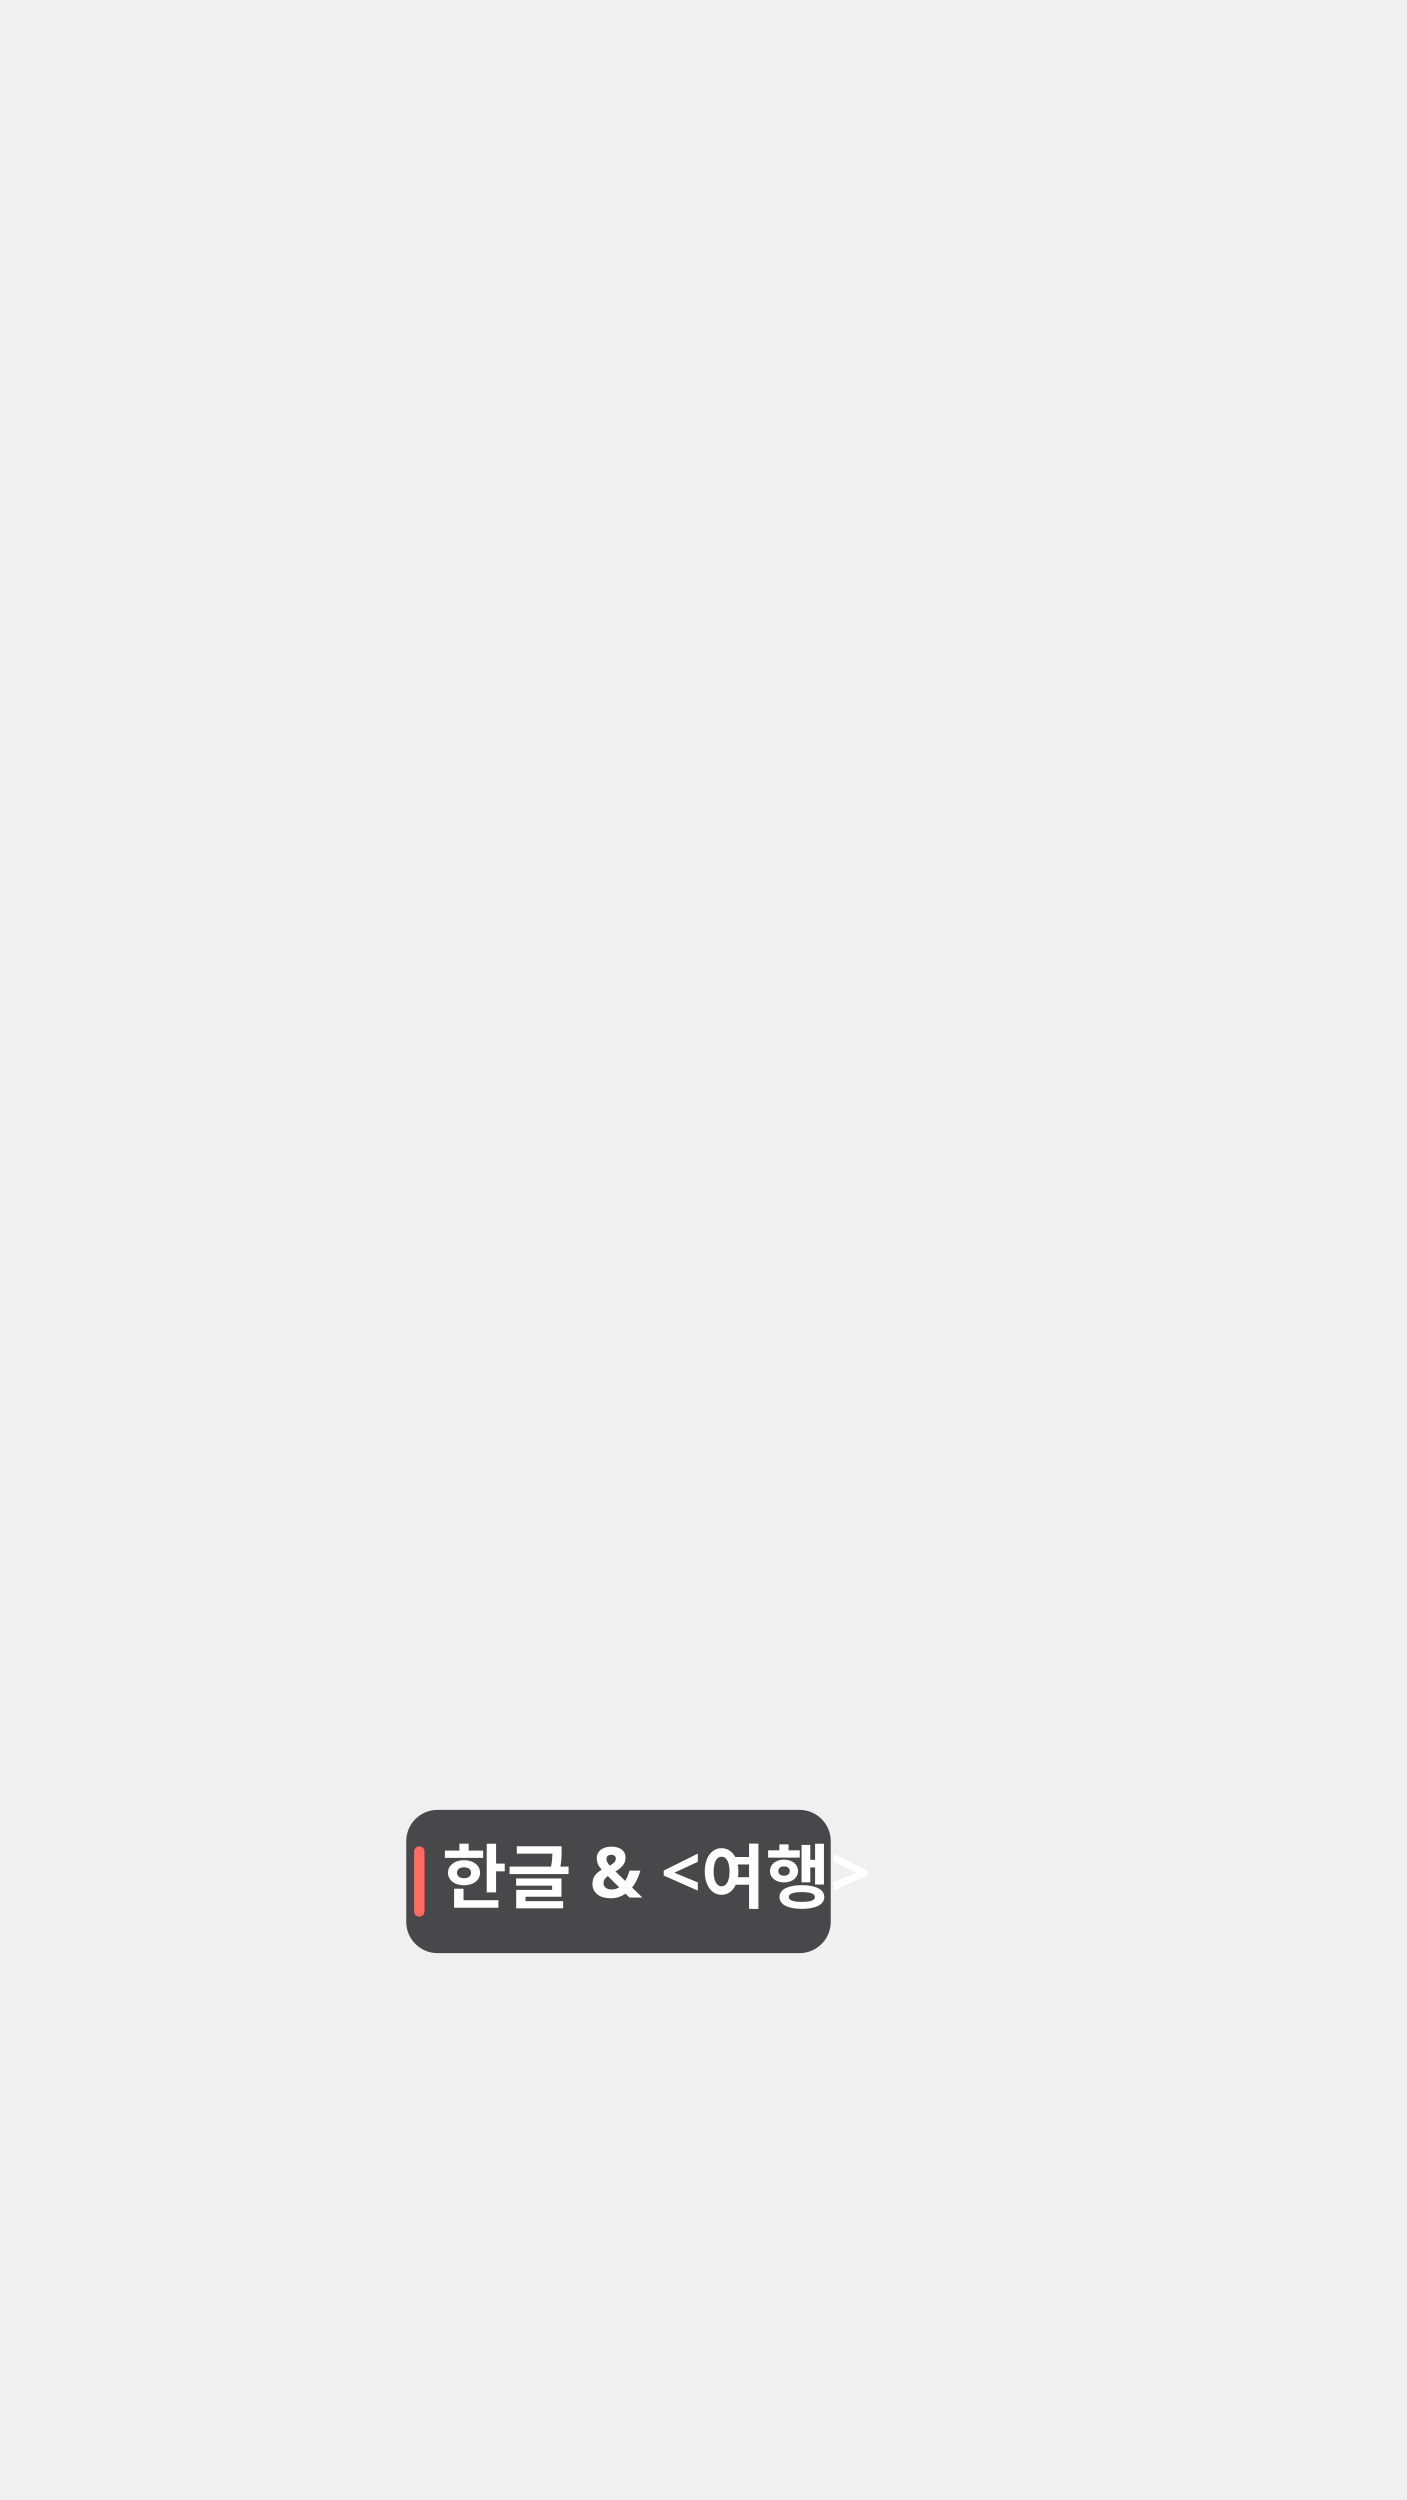
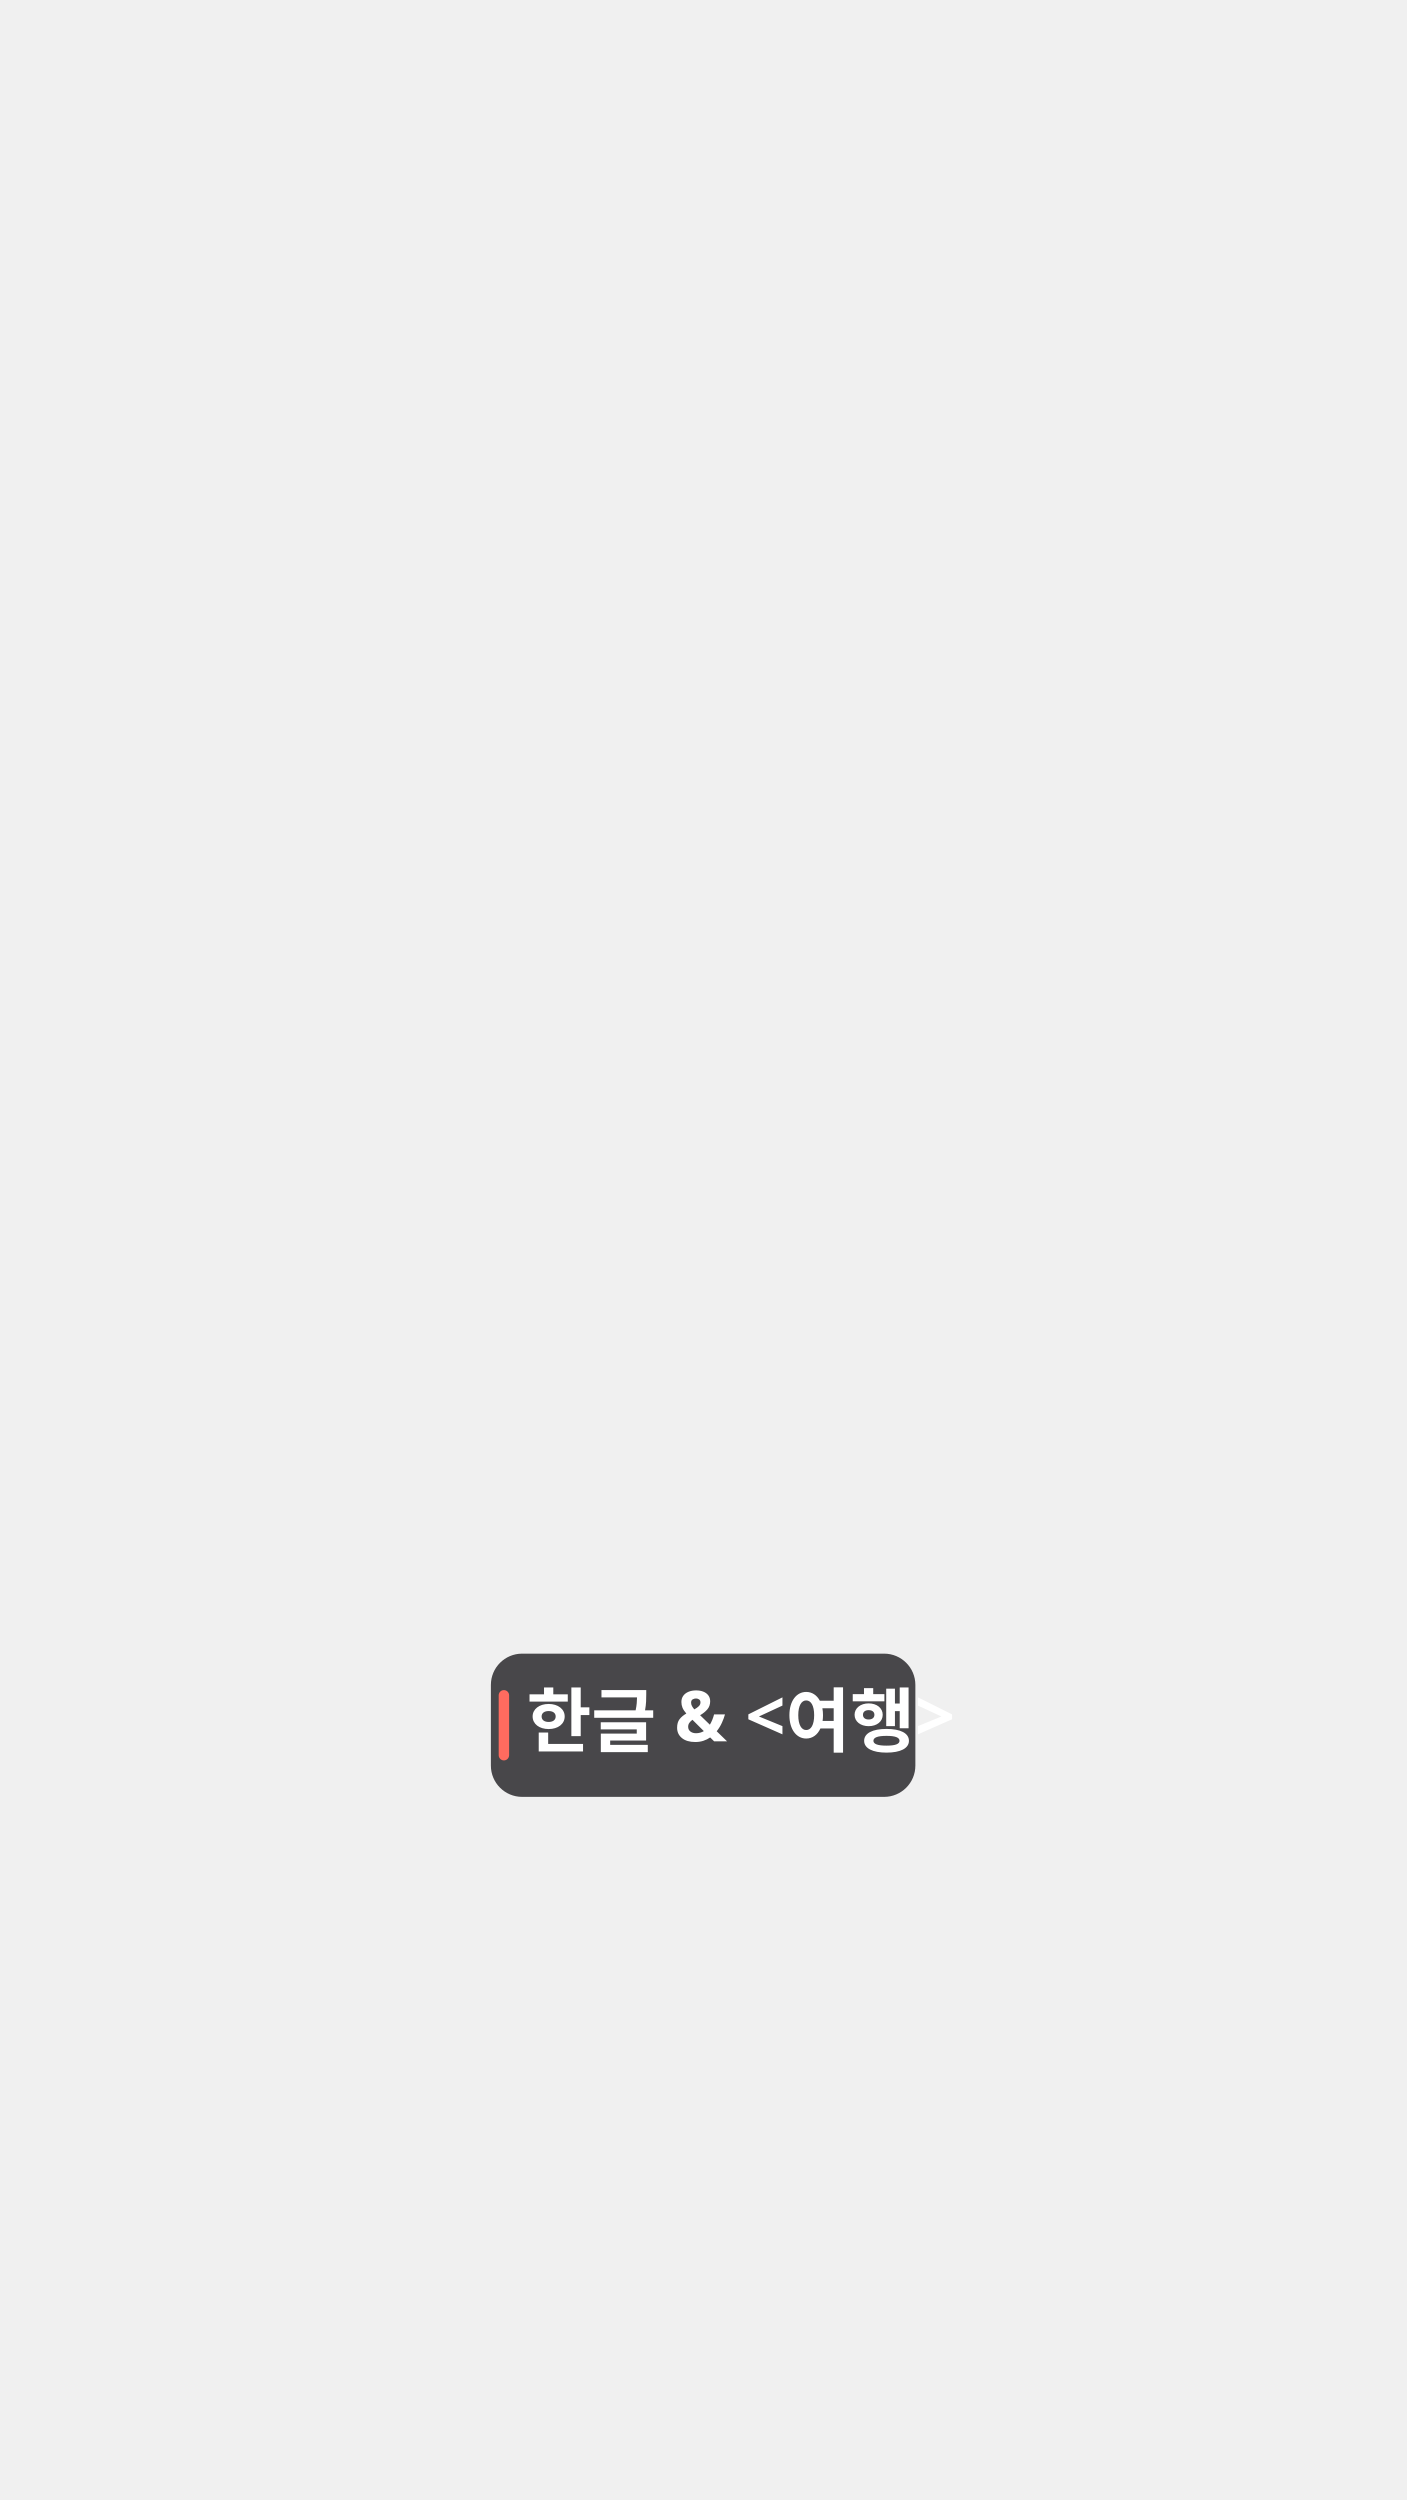
<svg xmlns="http://www.w3.org/2000/svg" width="1080" height="1920">
-   <rect x="312.000" y="1390.000" width="326.000" height="110.000" rx="24" fill="#19171c" fill-opacity="0.78" />
-   <rect x="318.000" y="1418.000" width="8" height="54.000" rx="4" fill="#ff6b5f" />
-   <text x="339.460" y="1461.200" xml:space="preserve" font-family="Pretendard Variable" font-size="54" font-weight="600" fill="#ffffff" stroke="none" stroke-width="0" paint-order="stroke fill">한글 &amp; &lt;여행&gt;</text>
+   <rect x="377.000" y="1270.000" width="326.000" height="110.000" rx="24" fill="#19171c" fill-opacity="0.78" />
+   <rect x="383.000" y="1298.000" width="8" height="54.000" rx="4" fill="#ff6b5f" />
+   <text x="404.460" y="1341.200" xml:space="preserve" font-family="Pretendard Variable" font-size="54" font-weight="600" fill="#ffffff" stroke="none" stroke-width="0" paint-order="stroke fill">한글 &amp; &lt;여행&gt;</text>
</svg>
